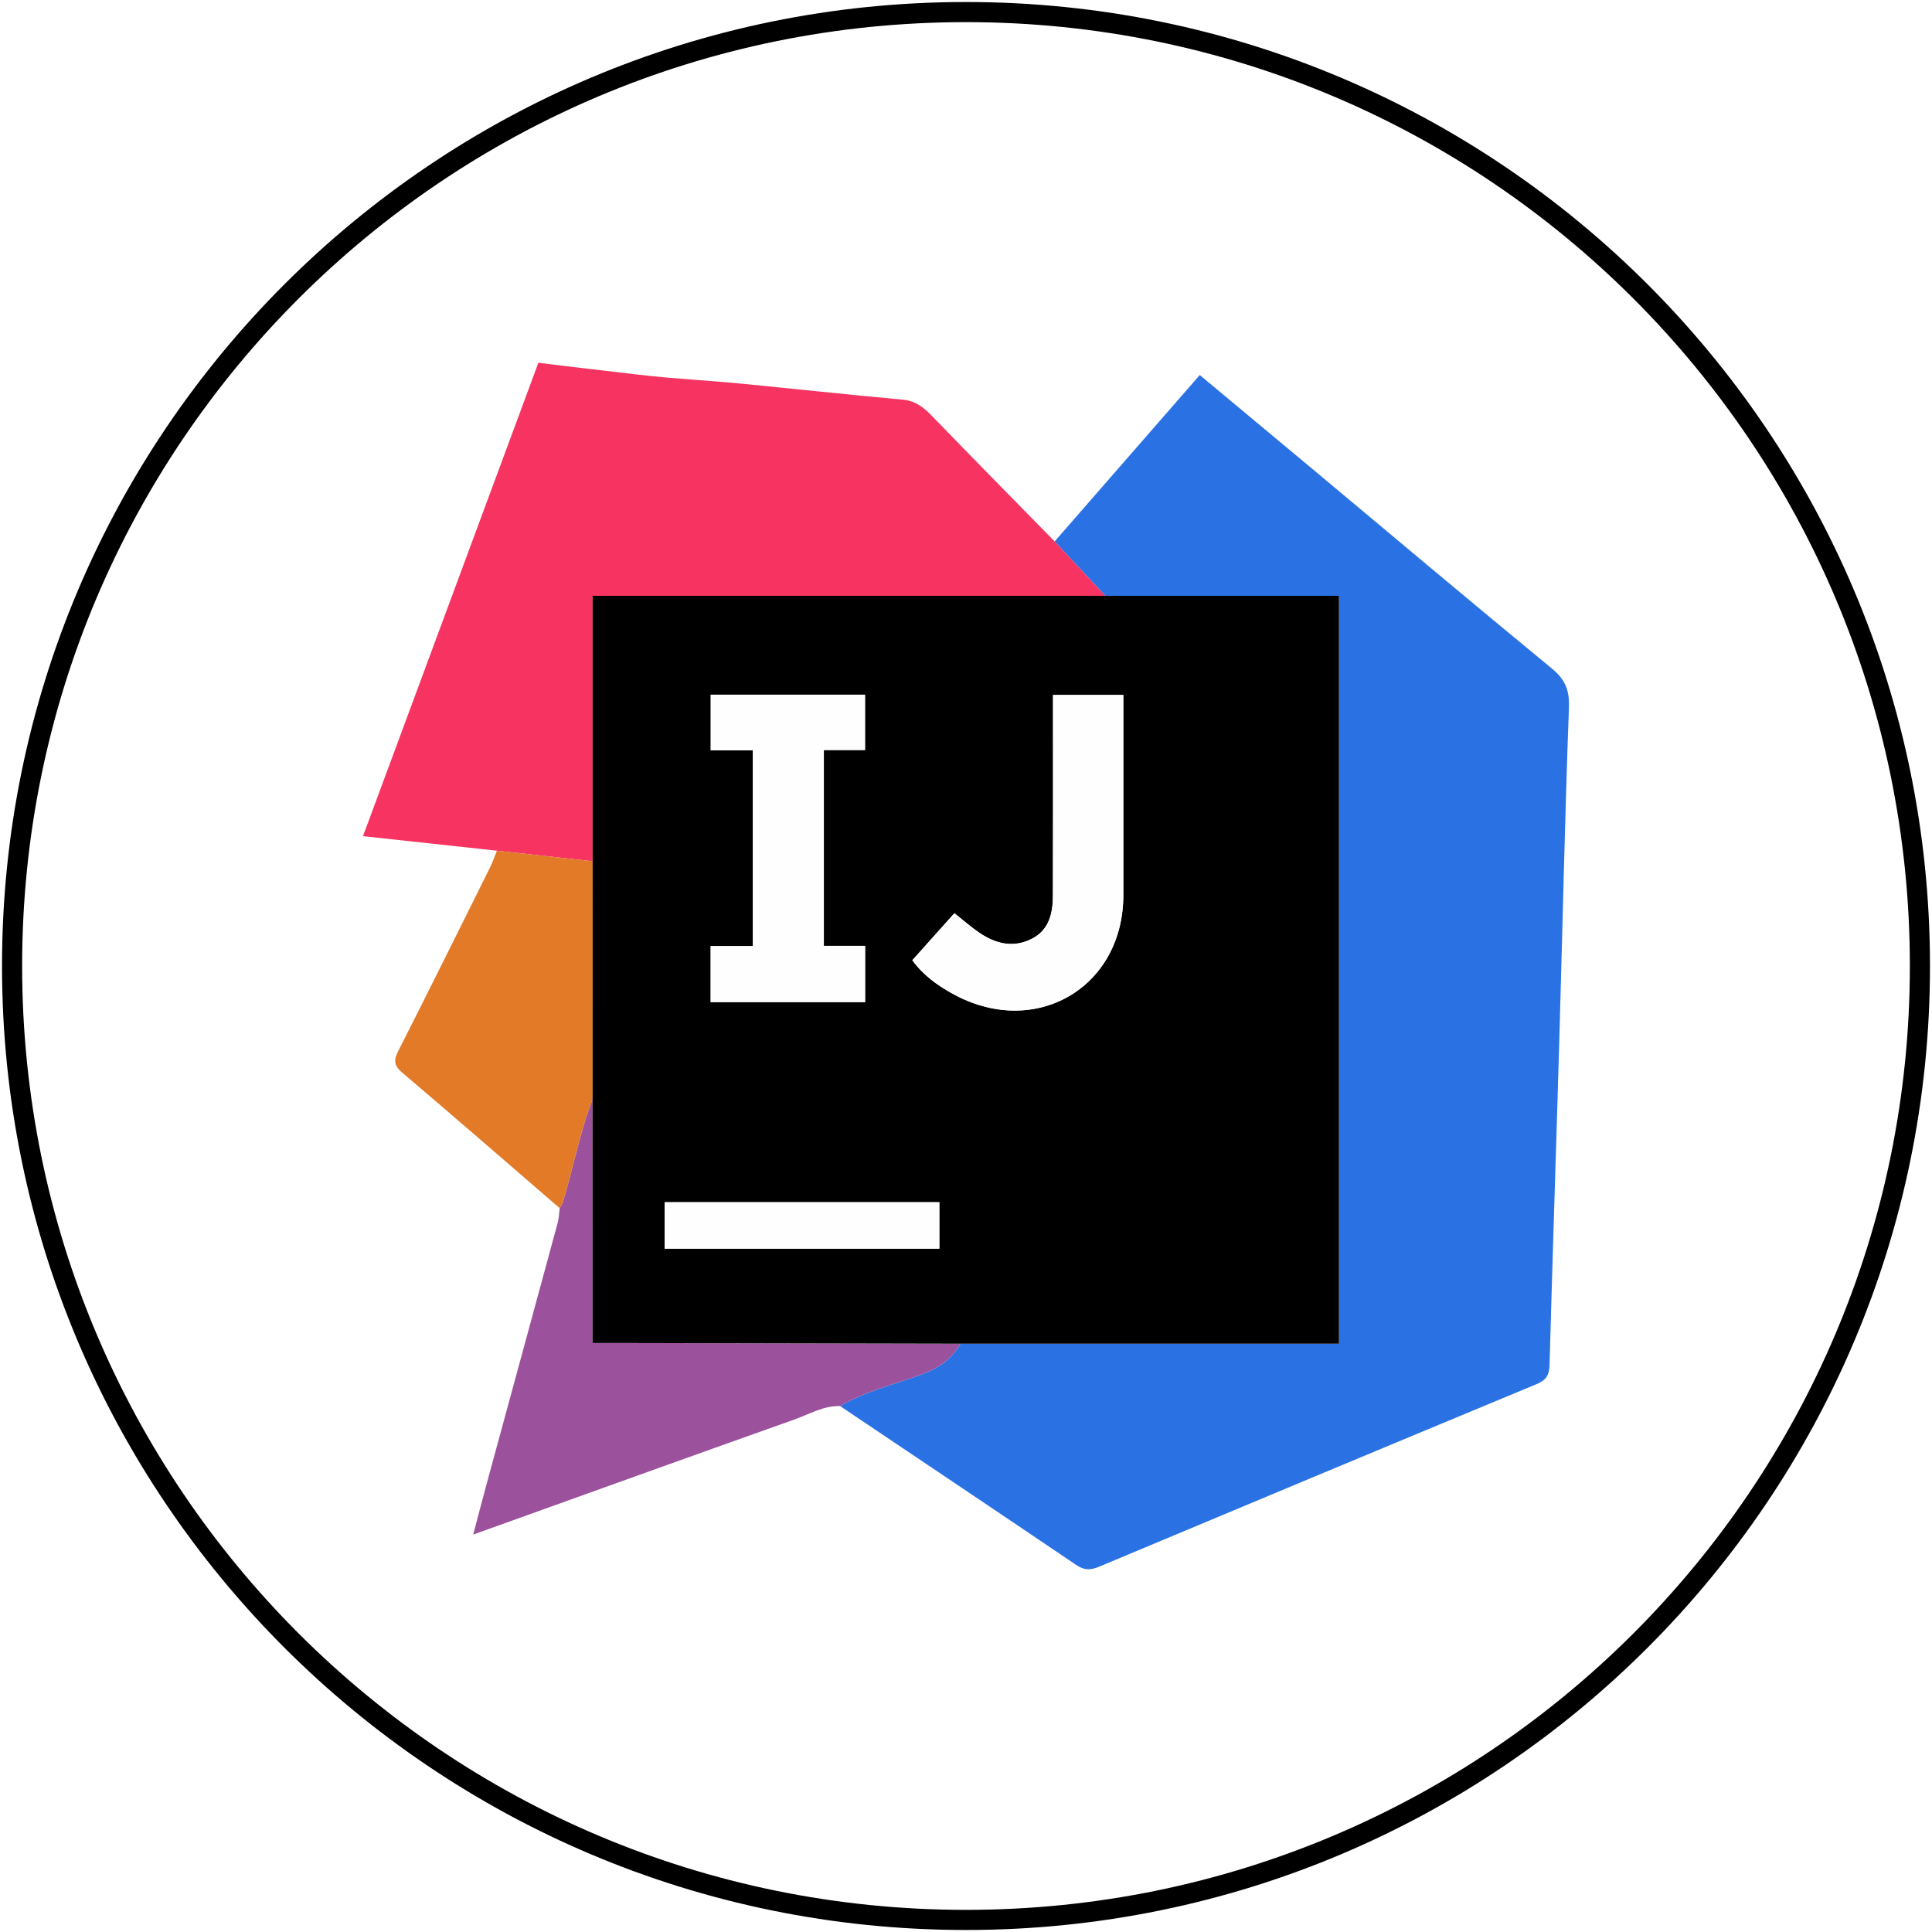
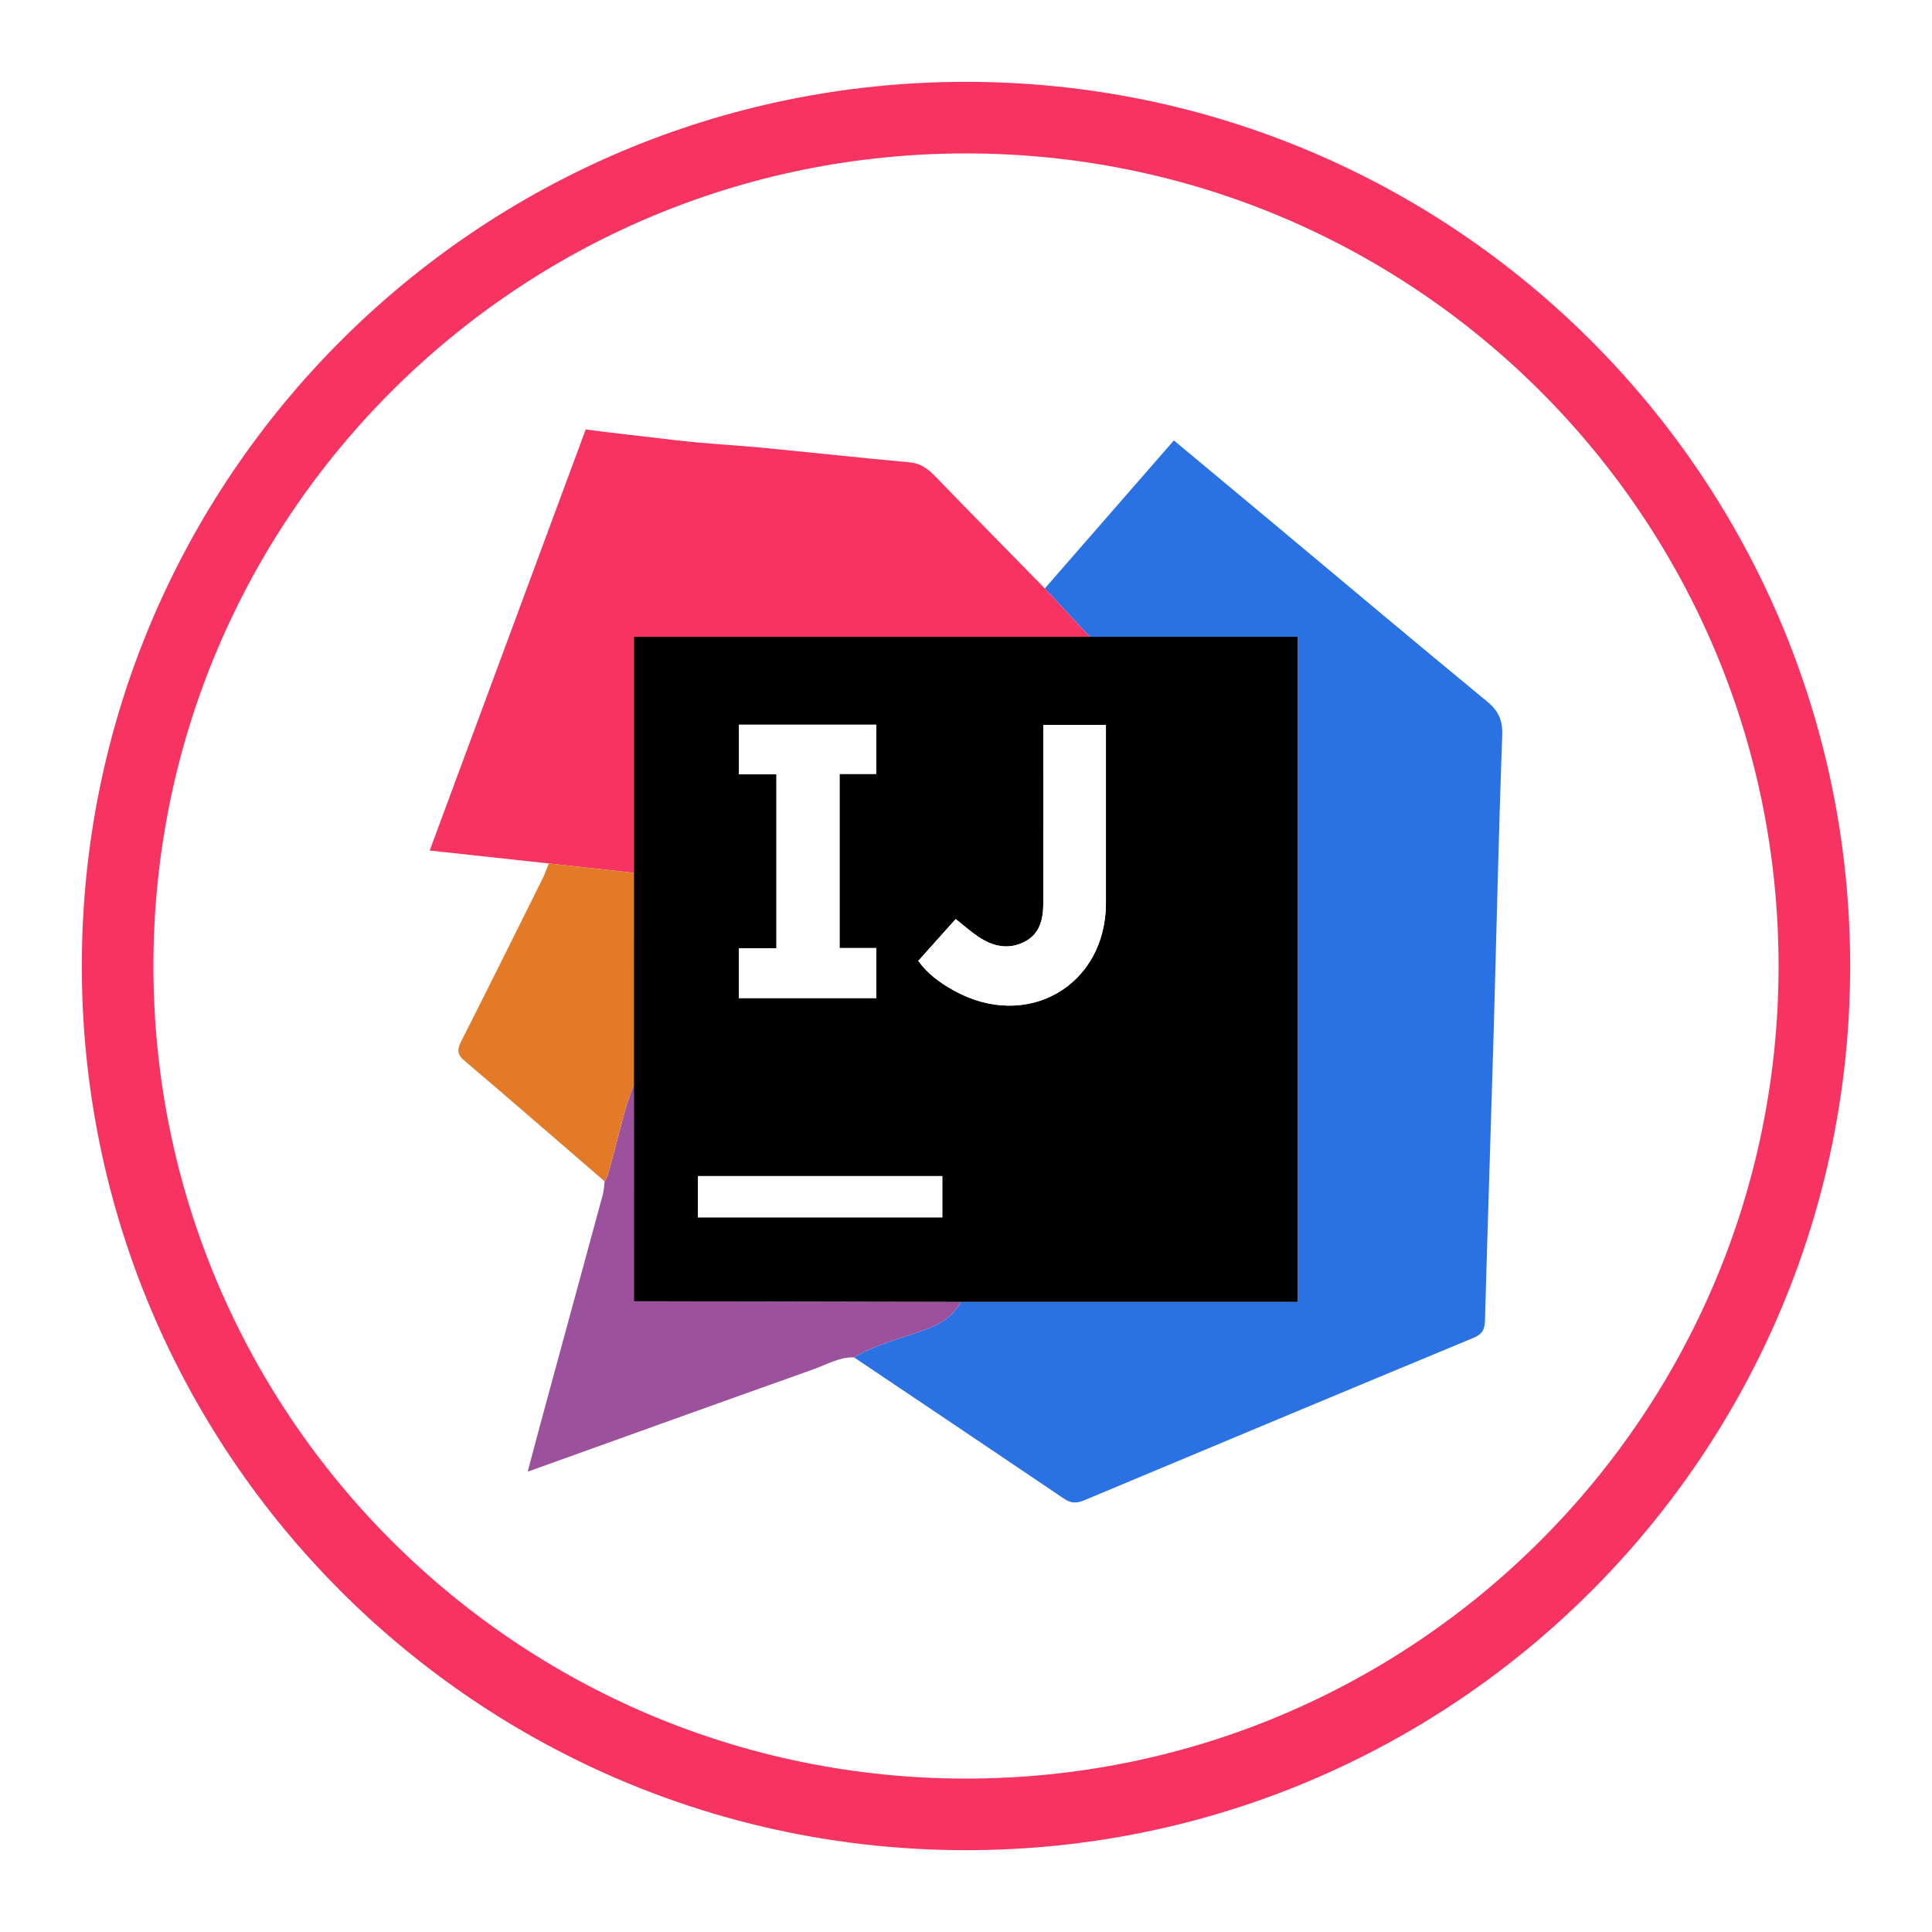
- <svg xmlns="http://www.w3.org/2000/svg" version="1.1" x="0px" y="0px" width="288px" height="288px" viewBox="0 0 288 288" style="enable-background:new 0 0 288 288;" xml:space="preserve">
-   <style type="text/css">
- 
- 	.st0{fill-rule:evenodd;clip-rule:evenodd;fill:#E27A28;}
- 	.st1{fill-rule:evenodd;clip-rule:evenodd;}
- 	.st2{fill-rule:evenodd;clip-rule:evenodd;fill:#F63361;}
- 	.st3{fill-rule:evenodd;clip-rule:evenodd;fill:#2A72E4;}
- 	.st4{fill-rule:evenodd;clip-rule:evenodd;fill:#FEFEFE;}
- 	.st5{fill-rule:evenodd;clip-rule:evenodd;fill:#9C519C;}
- 	.st6{fill-rule:evenodd;clip-rule:evenodd;fill:none;stroke:#000000;stroke-width:3;}
- 
- </style>
-   <g id="Layer_1">
+ <svg xmlns="http://www.w3.org/2000/svg" version="1.1" id="Layer_1" x="0px" y="0px" width="323.833px" height="323.833px" viewBox="0 -35.833 323.833 323.833" enable-background="new 0 -35.833 323.833 323.833" xml:space="preserve">
+   <g id="Layer_1_1_">
    <g>
-       <path class="st3" d="M157.214,80.712c7.16-8.211,14.32-16.423,21.632-24.807c5.937,4.949,11.688,9.736,17.433,14.533    c11.661,9.739,23.278,19.532,35.014,29.181c1.978,1.627,2.683,3.187,2.587,5.804c-0.614,16.661-0.964,33.331-1.447,49.996    c-0.465,16.016-1.007,32.028-1.445,48.045c-0.042,1.51-0.487,2.267-1.919,2.861c-21.781,9.038-43.54,18.131-65.291,27.245    c-1.222,0.512-2.177,0.51-3.317-0.262c-11.727-7.934-23.486-15.816-35.236-23.713c3.845-2.246,8.188-3.24,12.31-4.772    c2.482-0.922,4.347-2.268,5.627-4.518c18.776,0,37.554,0,56.44,0c0-37.336,0-74.255,0-111.482c-11.719,0-23.278,0-34.839,0    C162.246,86.12,159.729,83.417,157.214,80.712z" />
-       <path class="st2" d="M157.214,80.712c2.516,2.704,5.032,5.407,7.547,8.11c-25.369,0-50.739,0-76.42,0c0,13.457,0,26.509,0,39.561    c-4.755-0.523-9.511-1.047-14.265-1.57c-6.507-0.707-13.015-1.413-19.964-2.168C62.89,100.952,71.541,77.6,80.258,54.073    c5.009,0.651,9.926,1.174,14.839,1.768c5.097,0.617,10.298,0.85,15.444,1.354c8.009,0.784,16.008,1.652,24.021,2.382    c1.936,0.177,3.161,1.18,4.423,2.486C145.023,68.315,151.131,74.501,157.214,80.712z" />
-       <path class="st5" d="M143.161,200.305c-1.282,2.25-3.146,3.596-5.629,4.518c-4.122,1.532-8.465,2.526-12.31,4.772    c-2.501-0.053-4.623,1.235-6.863,2.031c-15.772,5.6-31.516,11.278-47.822,17.131c0.772-2.906,1.425-5.418,2.105-7.92    c3.498-12.851,7.007-25.7,10.492-38.554c0.189-0.702,0.205-1.452,0.301-2.18c0.164-0.316,0.383-0.617,0.484-0.952    c1.544-5.08,2.5-10.328,4.414-15.302c0,12.067,0,24.135,0,36.351c1.599,0,2.698-0.002,3.798,0.001    C109.142,200.235,126.151,200.27,143.161,200.305z" />
-       <path class="st0" d="M88.334,163.85c-1.914,4.974-2.87,10.222-4.414,15.302c-0.102,0.335-0.32,0.636-0.484,0.952    c-7.827-6.757-15.628-13.545-23.51-20.238c-1.277-1.085-1.215-1.9-0.529-3.252c4.594-9.062,9.109-18.164,13.634-27.262    c0.406-0.816,0.698-1.691,1.044-2.539c4.756,0.523,9.512,1.047,14.267,1.57C88.339,140.206,88.336,152.028,88.334,163.85z" />
-       <path class="st1" d="M88.334,163.85c0.002-11.822,0.005-23.645,0.007-35.467c0-13.052,0-26.104,0-39.561    c25.681,0,51.051,0,76.42,0c11.561,0,23.12,0,34.839,0c0,37.228,0,74.146,0,111.482c-18.887,0-37.664,0-56.44,0    c-17.008-0.035-34.018-0.07-51.027-0.104c-1.1-0.003-2.199-0.001-3.798-0.001C88.334,187.985,88.334,175.917,88.334,163.85z     M122.809,140.995c0-9.903,0-19.406,0-29.186c2.12,0,4.108,0,6.138,0c0-2.922,0-5.567,0-8.252c-7.747,0-15.38,0-23.001,0    c0,2.818,0,5.46,0,8.303c2.164,0,4.172,0,6.279,0c0,9.796,0,19.39,0,29.173c-2.161,0-4.18,0-6.289,0c0,2.911,0,5.633,0,8.347    c7.791,0,15.425,0,23.024,0c0-2.854,0-5.521,0-8.385C126.943,140.995,125.021,140.995,122.809,140.995z M136.001,143.142    c1.646,2.247,3.678,3.684,5.858,4.91c12.298,6.913,25.593-0.697,25.593-14.637c0.001-6.946,0-13.894,0-20.84    c0-3.022,0-6.044,0-8.981c-3.672,0-7.036,0-10.479,0c0,1.314,0.001,2.42,0,3.524c-0.001,8.8,0.014,17.598-0.015,26.397    c-0.008,2.598-0.546,5.068-3.086,6.398c-2.739,1.435-5.4,0.813-7.843-0.841c-1.279-0.865-2.441-1.902-3.755-2.939    C140.192,138.46,138.166,140.723,136.001,143.142z M99.075,186.13c13.839,0,27.416,0,40.952,0c0-2.428,0-4.694,0-6.916    c-13.739,0-27.316,0-40.952,0C99.075,181.574,99.075,183.774,99.075,186.13z" />
-       <path class="st4" d="M122.809,140.995c2.213,0,4.135,0,6.151,0c0,2.864,0,5.53,0,8.385c-7.6,0-15.233,0-23.024,0    c0-2.714,0-5.436,0-8.347c2.109,0,4.128,0,6.289,0c0-9.783,0-19.377,0-29.173c-2.107,0-4.115,0-6.279,0c0-2.843,0-5.484,0-8.303    c7.621,0,15.254,0,23.001,0c0,2.685,0,5.33,0,8.252c-2.029,0-4.018,0-6.138,0C122.809,121.588,122.809,131.091,122.809,140.995z" />
-       <path class="st4" d="M136.001,143.142c2.165-2.419,4.191-4.682,6.274-7.008c1.313,1.037,2.476,2.074,3.755,2.939    c2.442,1.653,5.104,2.275,7.843,0.841c2.54-1.33,3.078-3.801,3.086-6.398c0.028-8.8,0.014-17.598,0.015-26.397    c0.001-1.104,0-2.21,0-3.524c3.442,0,6.807,0,10.479,0c0,2.938,0,5.959,0,8.981c0,6.946,0.001,13.894,0,20.84    c0,13.939-13.295,21.55-25.593,14.637C139.679,146.826,137.647,145.389,136.001,143.142z" />
-       <path class="st4" d="M99.075,186.13c0-2.356,0-4.557,0-6.916c13.636,0,27.213,0,40.952,0c0,2.222,0,4.488,0,6.916    C126.491,186.13,112.914,186.13,99.075,186.13z" />
+       <path fill="#2A72E4" d="M175.13,62.796c7.16-8.211,14.32-16.423,21.632-24.807c5.938,4.949,11.688,9.736,17.434,14.533    c11.66,9.739,23.277,19.532,35.014,29.181c1.979,1.627,2.684,3.187,2.587,5.804c-0.614,16.661-0.964,33.331-1.446,49.996    c-0.466,16.017-1.008,32.028-1.445,48.045c-0.043,1.511-0.487,2.267-1.92,2.861c-21.78,9.038-43.539,18.131-65.291,27.245    c-1.221,0.512-2.176,0.51-3.316-0.262c-11.727-7.935-23.486-15.816-35.236-23.714c3.846-2.245,8.188-3.239,12.311-4.771    c2.482-0.923,4.347-2.269,5.627-4.519c18.775,0,37.554,0,56.439,0c0-37.336,0-74.255,0-111.482c-11.719,0-23.277,0-34.838,0    C180.162,68.204,177.645,65.501,175.13,62.796z" />
+       <path fill="#F63361" d="M175.13,62.796c2.517,2.704,5.032,5.407,7.548,8.11c-25.369,0-50.74,0-76.421,0    c0,13.457,0,26.509,0,39.561c-4.755-0.523-9.511-1.047-14.265-1.57c-6.508-0.707-13.016-1.413-19.965-2.168    c8.779-23.693,17.43-47.045,26.146-70.572c5.01,0.651,9.926,1.174,14.84,1.768c5.096,0.617,10.297,0.85,15.443,1.354    c8.009,0.784,16.008,1.652,24.021,2.382c1.936,0.177,3.16,1.18,4.422,2.486C162.939,50.399,169.047,56.585,175.13,62.796z" />
+       <path fill="#9C519C" d="M161.077,182.389c-1.282,2.25-3.146,3.596-5.629,4.519c-4.122,1.532-8.466,2.526-12.31,4.772    c-2.502-0.054-4.623,1.234-6.863,2.03c-15.772,5.601-31.517,11.278-47.822,17.131c0.771-2.905,1.425-5.418,2.105-7.92    c3.498-12.851,7.006-25.7,10.491-38.554c0.189-0.702,0.205-1.452,0.302-2.18c0.164-0.316,0.383-0.617,0.483-0.953    c1.544-5.08,2.5-10.327,4.414-15.301c0,12.066,0,24.135,0,36.351c1.599,0,2.698-0.002,3.798,0.001    C127.059,182.318,144.066,182.354,161.077,182.389z" />
+       <path fill="#E27A28" d="M106.25,145.934c-1.914,4.975-2.87,10.223-4.414,15.303c-0.102,0.334-0.32,0.636-0.484,0.951    c-7.826-6.756-15.627-13.545-23.51-20.237c-1.277-1.085-1.215-1.9-0.529-3.252c4.595-9.063,9.109-18.164,13.635-27.262    c0.406-0.816,0.697-1.691,1.044-2.539c4.756,0.523,9.512,1.047,14.267,1.57C106.255,122.29,106.252,134.111,106.25,145.934z" />
+       <path d="M106.25,145.934c0.002-11.822,0.005-23.645,0.007-35.467c0-13.052,0-26.104,0-39.561c25.681,0,51.052,0,76.421,0    c11.561,0,23.119,0,34.838,0c0,37.228,0,74.146,0,111.482c-18.887,0-37.664,0-56.439,0c-17.008-0.035-34.018-0.07-51.027-0.104    c-1.1-0.003-2.199-0.001-3.798-0.001C106.25,170.068,106.25,158.001,106.25,145.934z M140.725,123.079c0-9.903,0-19.406,0-29.186    c2.121,0,4.108,0,6.139,0c0-2.922,0-5.567,0-8.252c-7.747,0-15.381,0-23.002,0c0,2.818,0,5.46,0,8.303c2.164,0,4.173,0,6.279,0    c0,9.796,0,19.39,0,29.173c-2.16,0-4.18,0-6.289,0c0,2.911,0,5.633,0,8.347c7.791,0,15.426,0,23.024,0c0-2.854,0-5.521,0-8.385    C144.859,123.079,142.938,123.079,140.725,123.079z M153.917,125.226c1.646,2.247,3.679,3.684,5.858,4.91    c12.298,6.913,25.593-0.696,25.593-14.637c0.001-6.946,0-13.894,0-20.84c0-3.022,0-6.044,0-8.981c-3.673,0-7.036,0-10.479,0    c0,1.314,0.002,2.42,0,3.524c0,8.8,0.014,17.598-0.015,26.397c-0.008,2.598-0.546,5.068-3.086,6.398    c-2.739,1.435-5.399,0.813-7.843-0.841c-1.279-0.865-2.441-1.902-3.756-2.939C158.107,120.544,156.082,122.807,153.917,125.226z     M116.991,168.214c13.839,0,27.416,0,40.952,0c0-2.428,0-4.694,0-6.916c-13.739,0-27.316,0-40.952,0    C116.991,163.658,116.991,165.857,116.991,168.214z" />
+       <path fill="#FEFEFE" d="M140.725,123.079c2.213,0,4.135,0,6.151,0c0,2.864,0,5.53,0,8.385c-7.601,0-15.233,0-23.024,0    c0-2.714,0-5.436,0-8.347c2.109,0,4.129,0,6.289,0c0-9.783,0-19.377,0-29.173c-2.106,0-4.115,0-6.279,0c0-2.843,0-5.484,0-8.303    c7.621,0,15.255,0,23.002,0c0,2.685,0,5.33,0,8.252c-2.029,0-4.018,0-6.139,0C140.725,103.672,140.725,113.175,140.725,123.079z" />
+       <path fill="#FEFEFE" d="M153.917,125.226c2.165-2.419,4.19-4.682,6.274-7.008c1.313,1.037,2.476,2.074,3.754,2.939    c2.443,1.653,5.104,2.275,7.844,0.841c2.54-1.33,3.078-3.801,3.086-6.398c0.027-8.8,0.014-17.598,0.016-26.397    c0-1.104,0-2.21,0-3.524c3.441,0,6.807,0,10.479,0c0,2.938,0,5.959,0,8.981c0,6.946,0.001,13.894,0,20.84    c0,13.939-13.295,21.55-25.594,14.637C157.596,128.91,155.563,127.473,153.917,125.226z" />
+       <path fill="#FEFEFE" d="M116.991,168.214c0-2.356,0-4.557,0-6.916c13.636,0,27.213,0,40.952,0c0,2.222,0,4.488,0,6.916    C144.407,168.214,130.83,168.214,116.991,168.214z" />
    </g>
  </g>
  <g id="circle">
-     <circle class="st6" cx="144" cy="144" r="142.2" />
+     <circle fill="none" stroke="#F63361" stroke-width="12" stroke-miterlimit="10" cx="161.916" cy="126.084" r="142.2" />
  </g>
</svg>
